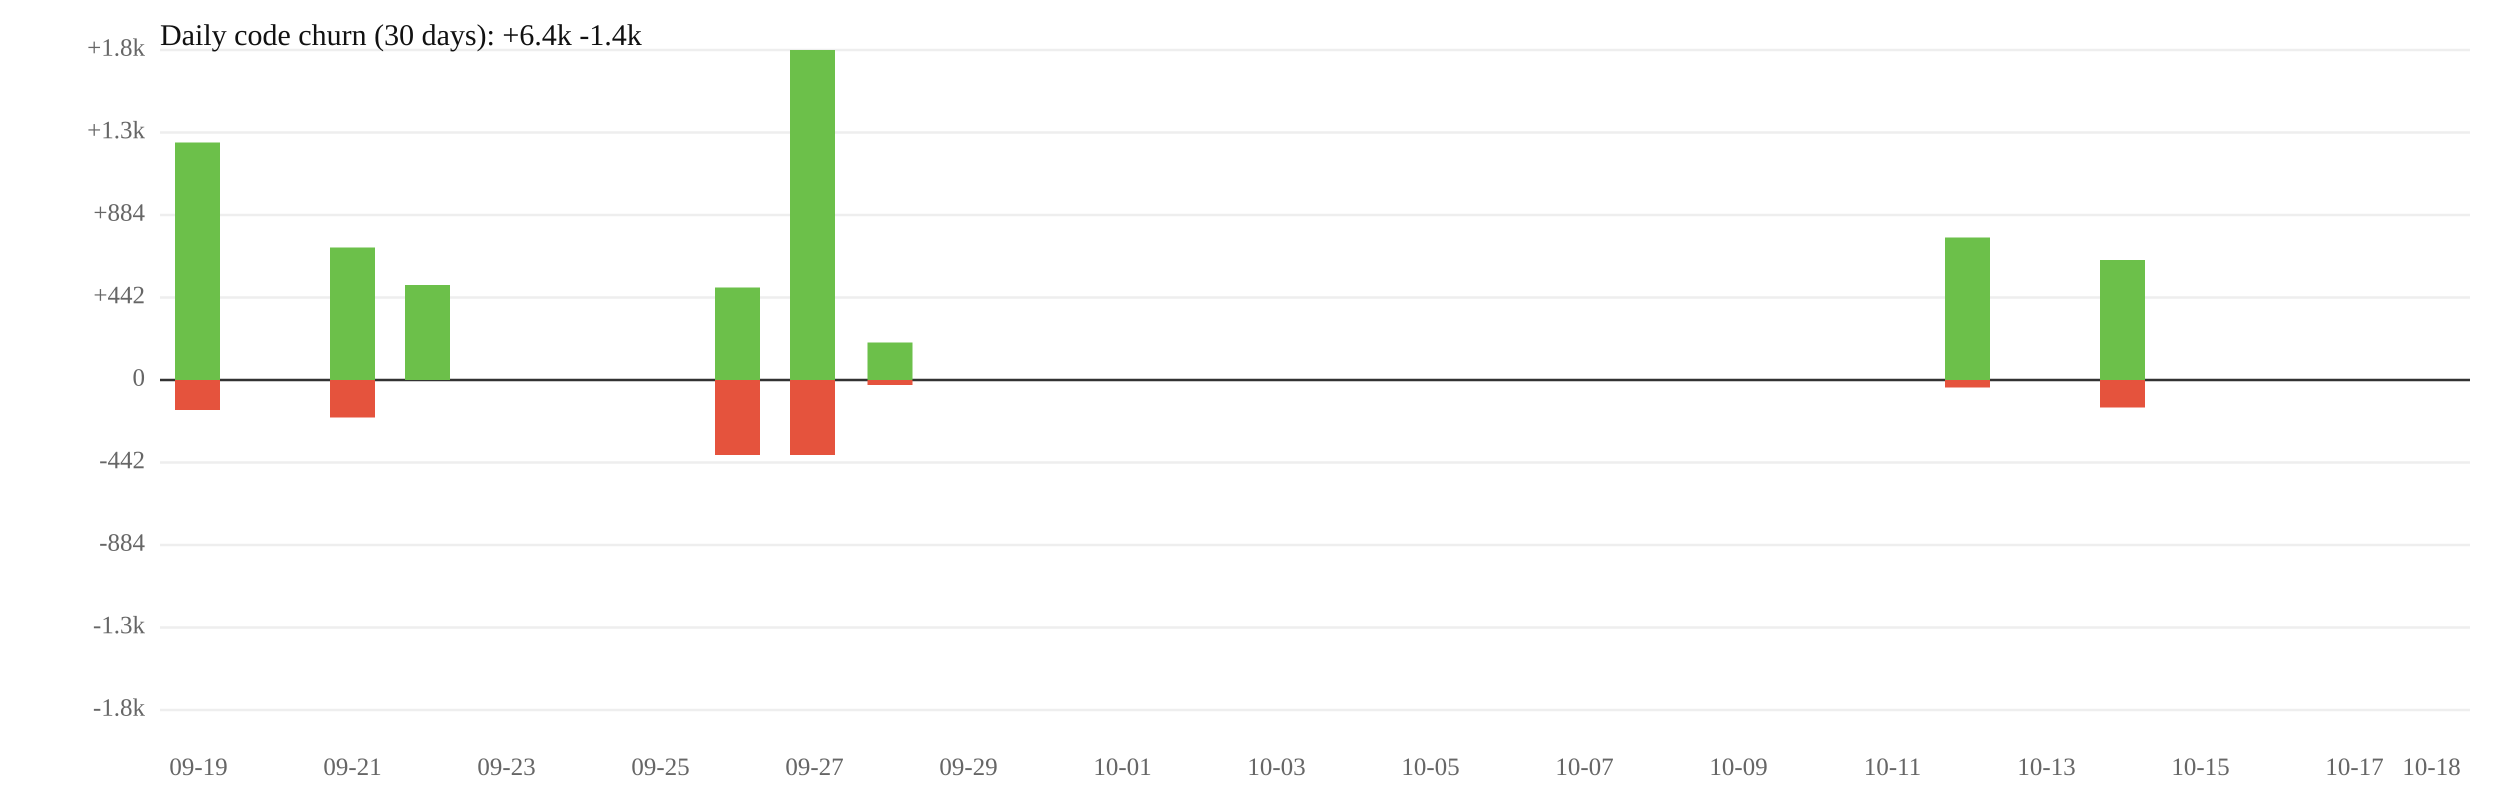
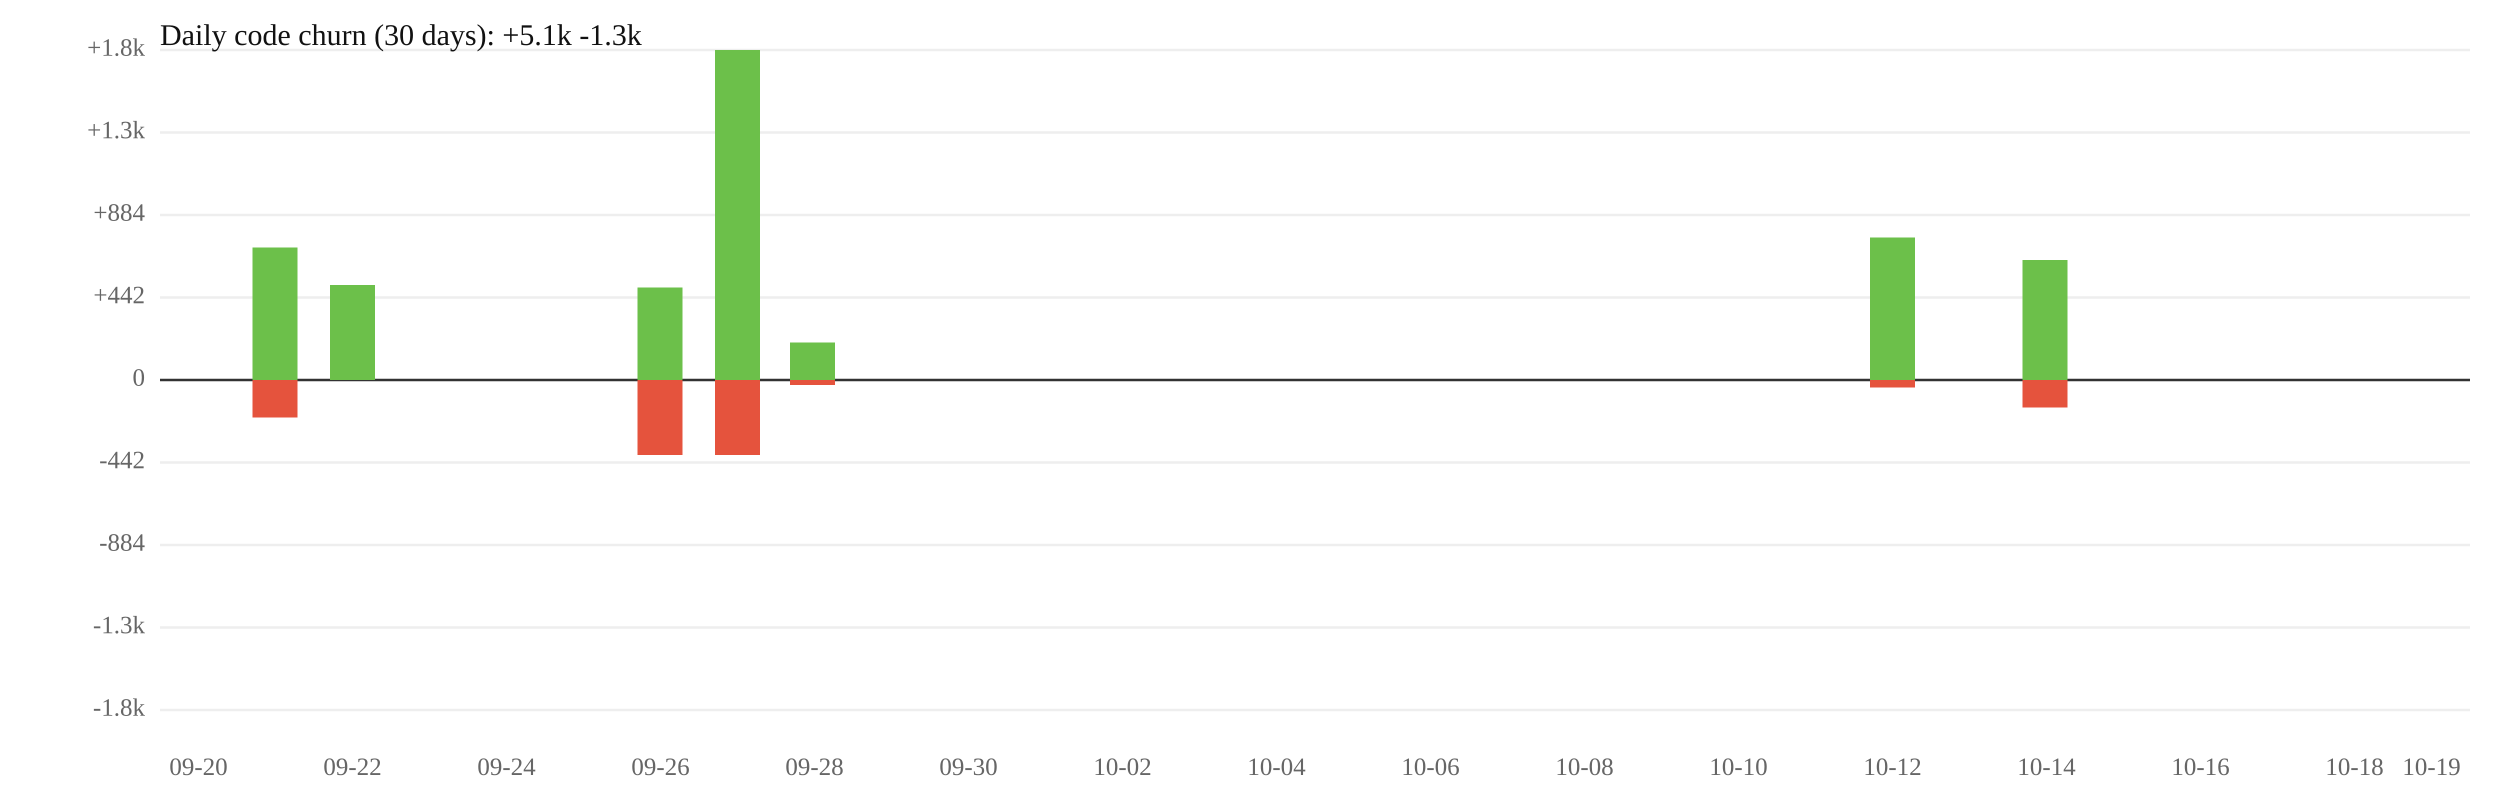
<svg xmlns="http://www.w3.org/2000/svg" width="1000" height="320" viewBox="0 0 1000 320">
  <rect width="100%" height="100%" fill="white" />
  <line x1="64" y1="119" x2="988" y2="119" stroke="#eee" />
  <line x1="64" y1="185" x2="988" y2="185" stroke="#eee" />
  <text x="58" y="119" font-size="10" text-anchor="end" dominant-baseline="middle" fill="#666">+442</text>
  <text x="58" y="185" font-size="10" text-anchor="end" dominant-baseline="middle" fill="#666">-442</text>
  <line x1="64" y1="86" x2="988" y2="86" stroke="#eee" />
  <line x1="64" y1="218" x2="988" y2="218" stroke="#eee" />
  <text x="58" y="86" font-size="10" text-anchor="end" dominant-baseline="middle" fill="#666">+884</text>
  <text x="58" y="218" font-size="10" text-anchor="end" dominant-baseline="middle" fill="#666">-884</text>
  <line x1="64" y1="53" x2="988" y2="53" stroke="#eee" />
  <line x1="64" y1="251" x2="988" y2="251" stroke="#eee" />
  <text x="58" y="53" font-size="10" text-anchor="end" dominant-baseline="middle" fill="#666">+1.3k</text>
  <text x="58" y="251" font-size="10" text-anchor="end" dominant-baseline="middle" fill="#666">-1.3k</text>
  <line x1="64" y1="20" x2="988" y2="20" stroke="#eee" />
  <line x1="64" y1="284" x2="988" y2="284" stroke="#eee" />
  <text x="58" y="20" font-size="10" text-anchor="end" dominant-baseline="middle" fill="#666">+1.8k</text>
  <text x="58" y="284" font-size="10" text-anchor="end" dominant-baseline="middle" fill="#666">-1.8k</text>
  <line x1="64" y1="152" x2="988" y2="152" stroke="#333" />
  <text x="58" y="152" font-size="10" text-anchor="end" dominant-baseline="middle" fill="#666">0</text>
-   <rect x="70" y="57" width="18" height="95" fill="#6cc04a" />
-   <rect x="70" y="152" width="18" height="12" fill="#e5533d" />
-   <rect x="132" y="99" width="18" height="53" fill="#6cc04a" />
-   <rect x="132" y="152" width="18" height="15" fill="#e5533d" />
-   <rect x="162" y="114" width="18" height="38" fill="#6cc04a" />
-   <rect x="286" y="115" width="18" height="37" fill="#6cc04a" />
+   <rect x="101" y="99" width="18" height="53" fill="#6cc04a" />
+   <rect x="101" y="152" width="18" height="15" fill="#e5533d" />
+   <rect x="132" y="114" width="18" height="38" fill="#6cc04a" />
+   <rect x="255" y="115" width="18" height="37" fill="#6cc04a" />
+   <rect x="255" y="152" width="18" height="30" fill="#e5533d" />
+   <rect x="286" y="20" width="18" height="132" fill="#6cc04a" />
  <rect x="286" y="152" width="18" height="30" fill="#e5533d" />
-   <rect x="316" y="20" width="18" height="132" fill="#6cc04a" />
-   <rect x="316" y="152" width="18" height="30" fill="#e5533d" />
-   <rect x="347" y="137" width="18" height="15" fill="#6cc04a" />
-   <rect x="347" y="152" width="18" height="2" fill="#e5533d" />
-   <rect x="778" y="95" width="18" height="57" fill="#6cc04a" />
-   <rect x="778" y="152" width="18" height="3" fill="#e5533d" />
-   <rect x="840" y="104" width="18" height="48" fill="#6cc04a" />
-   <rect x="840" y="152" width="18" height="11" fill="#e5533d" />
-   <text x="79.4" y="310" font-size="10" text-anchor="middle" fill="#666">09-19</text>
-   <text x="141.0" y="310" font-size="10" text-anchor="middle" fill="#666">09-21</text>
-   <text x="202.6" y="310" font-size="10" text-anchor="middle" fill="#666">09-23</text>
-   <text x="264.2" y="310" font-size="10" text-anchor="middle" fill="#666">09-25</text>
-   <text x="325.8" y="310" font-size="10" text-anchor="middle" fill="#666">09-27</text>
-   <text x="387.4" y="310" font-size="10" text-anchor="middle" fill="#666">09-29</text>
-   <text x="449.0" y="310" font-size="10" text-anchor="middle" fill="#666">10-01</text>
-   <text x="510.6" y="310" font-size="10" text-anchor="middle" fill="#666">10-03</text>
-   <text x="572.2" y="310" font-size="10" text-anchor="middle" fill="#666">10-05</text>
-   <text x="633.8" y="310" font-size="10" text-anchor="middle" fill="#666">10-07</text>
-   <text x="695.4" y="310" font-size="10" text-anchor="middle" fill="#666">10-09</text>
-   <text x="757.0" y="310" font-size="10" text-anchor="middle" fill="#666">10-11</text>
-   <text x="818.6" y="310" font-size="10" text-anchor="middle" fill="#666">10-13</text>
-   <text x="880.2" y="310" font-size="10" text-anchor="middle" fill="#666">10-15</text>
-   <text x="941.8" y="310" font-size="10" text-anchor="middle" fill="#666">10-17</text>
-   <text x="972.6" y="310" font-size="10" text-anchor="middle" fill="#666">10-18</text>
-   <text x="64" y="18" font-size="12" fill="#111">Daily code churn (30 days): +6.4k  -1.4k</text>
+   <rect x="316" y="137" width="18" height="15" fill="#6cc04a" />
+   <rect x="316" y="152" width="18" height="2" fill="#e5533d" />
+   <rect x="748" y="95" width="18" height="57" fill="#6cc04a" />
+   <rect x="748" y="152" width="18" height="3" fill="#e5533d" />
+   <rect x="809" y="104" width="18" height="48" fill="#6cc04a" />
+   <rect x="809" y="152" width="18" height="11" fill="#e5533d" />
+   <text x="79.4" y="310" font-size="10" text-anchor="middle" fill="#666">09-20</text>
+   <text x="141.0" y="310" font-size="10" text-anchor="middle" fill="#666">09-22</text>
+   <text x="202.6" y="310" font-size="10" text-anchor="middle" fill="#666">09-24</text>
+   <text x="264.2" y="310" font-size="10" text-anchor="middle" fill="#666">09-26</text>
+   <text x="325.8" y="310" font-size="10" text-anchor="middle" fill="#666">09-28</text>
+   <text x="387.4" y="310" font-size="10" text-anchor="middle" fill="#666">09-30</text>
+   <text x="449.0" y="310" font-size="10" text-anchor="middle" fill="#666">10-02</text>
+   <text x="510.6" y="310" font-size="10" text-anchor="middle" fill="#666">10-04</text>
+   <text x="572.2" y="310" font-size="10" text-anchor="middle" fill="#666">10-06</text>
+   <text x="633.8" y="310" font-size="10" text-anchor="middle" fill="#666">10-08</text>
+   <text x="695.4" y="310" font-size="10" text-anchor="middle" fill="#666">10-10</text>
+   <text x="757.0" y="310" font-size="10" text-anchor="middle" fill="#666">10-12</text>
+   <text x="818.6" y="310" font-size="10" text-anchor="middle" fill="#666">10-14</text>
+   <text x="880.2" y="310" font-size="10" text-anchor="middle" fill="#666">10-16</text>
+   <text x="941.8" y="310" font-size="10" text-anchor="middle" fill="#666">10-18</text>
+   <text x="972.6" y="310" font-size="10" text-anchor="middle" fill="#666">10-19</text>
+   <text x="64" y="18" font-size="12" fill="#111">Daily code churn (30 days): +5.1k  -1.3k</text>
</svg>
